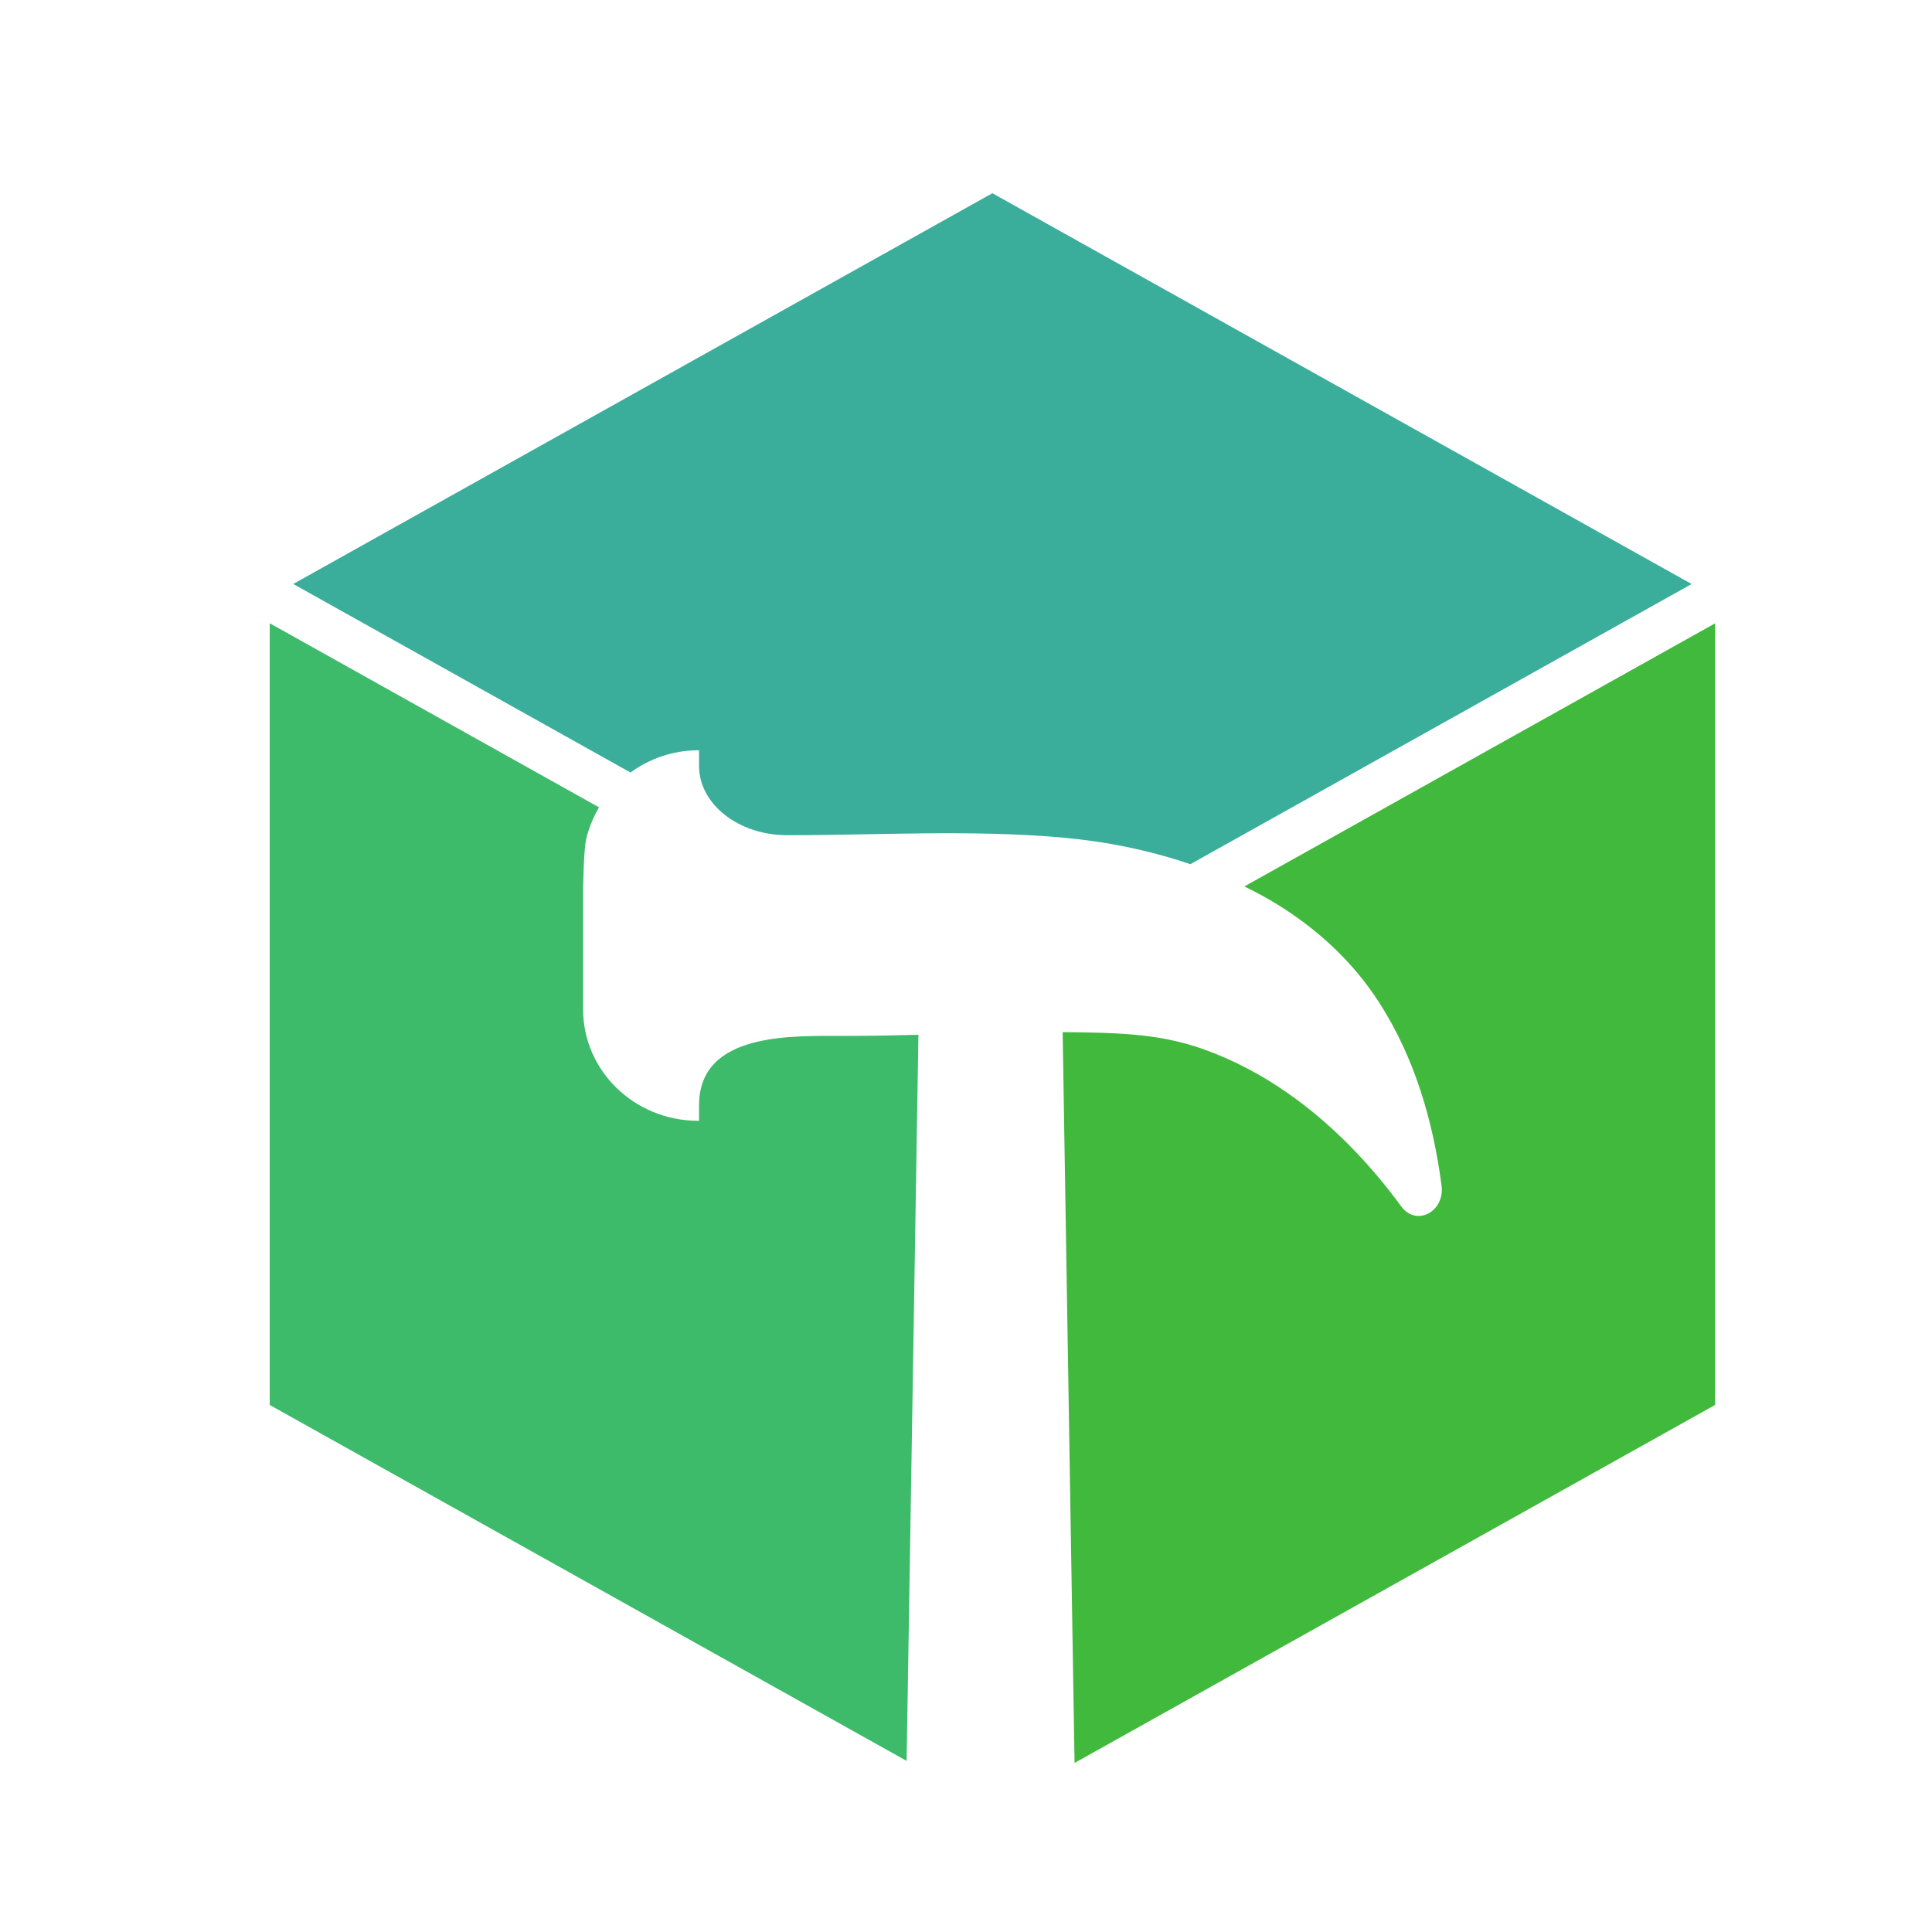
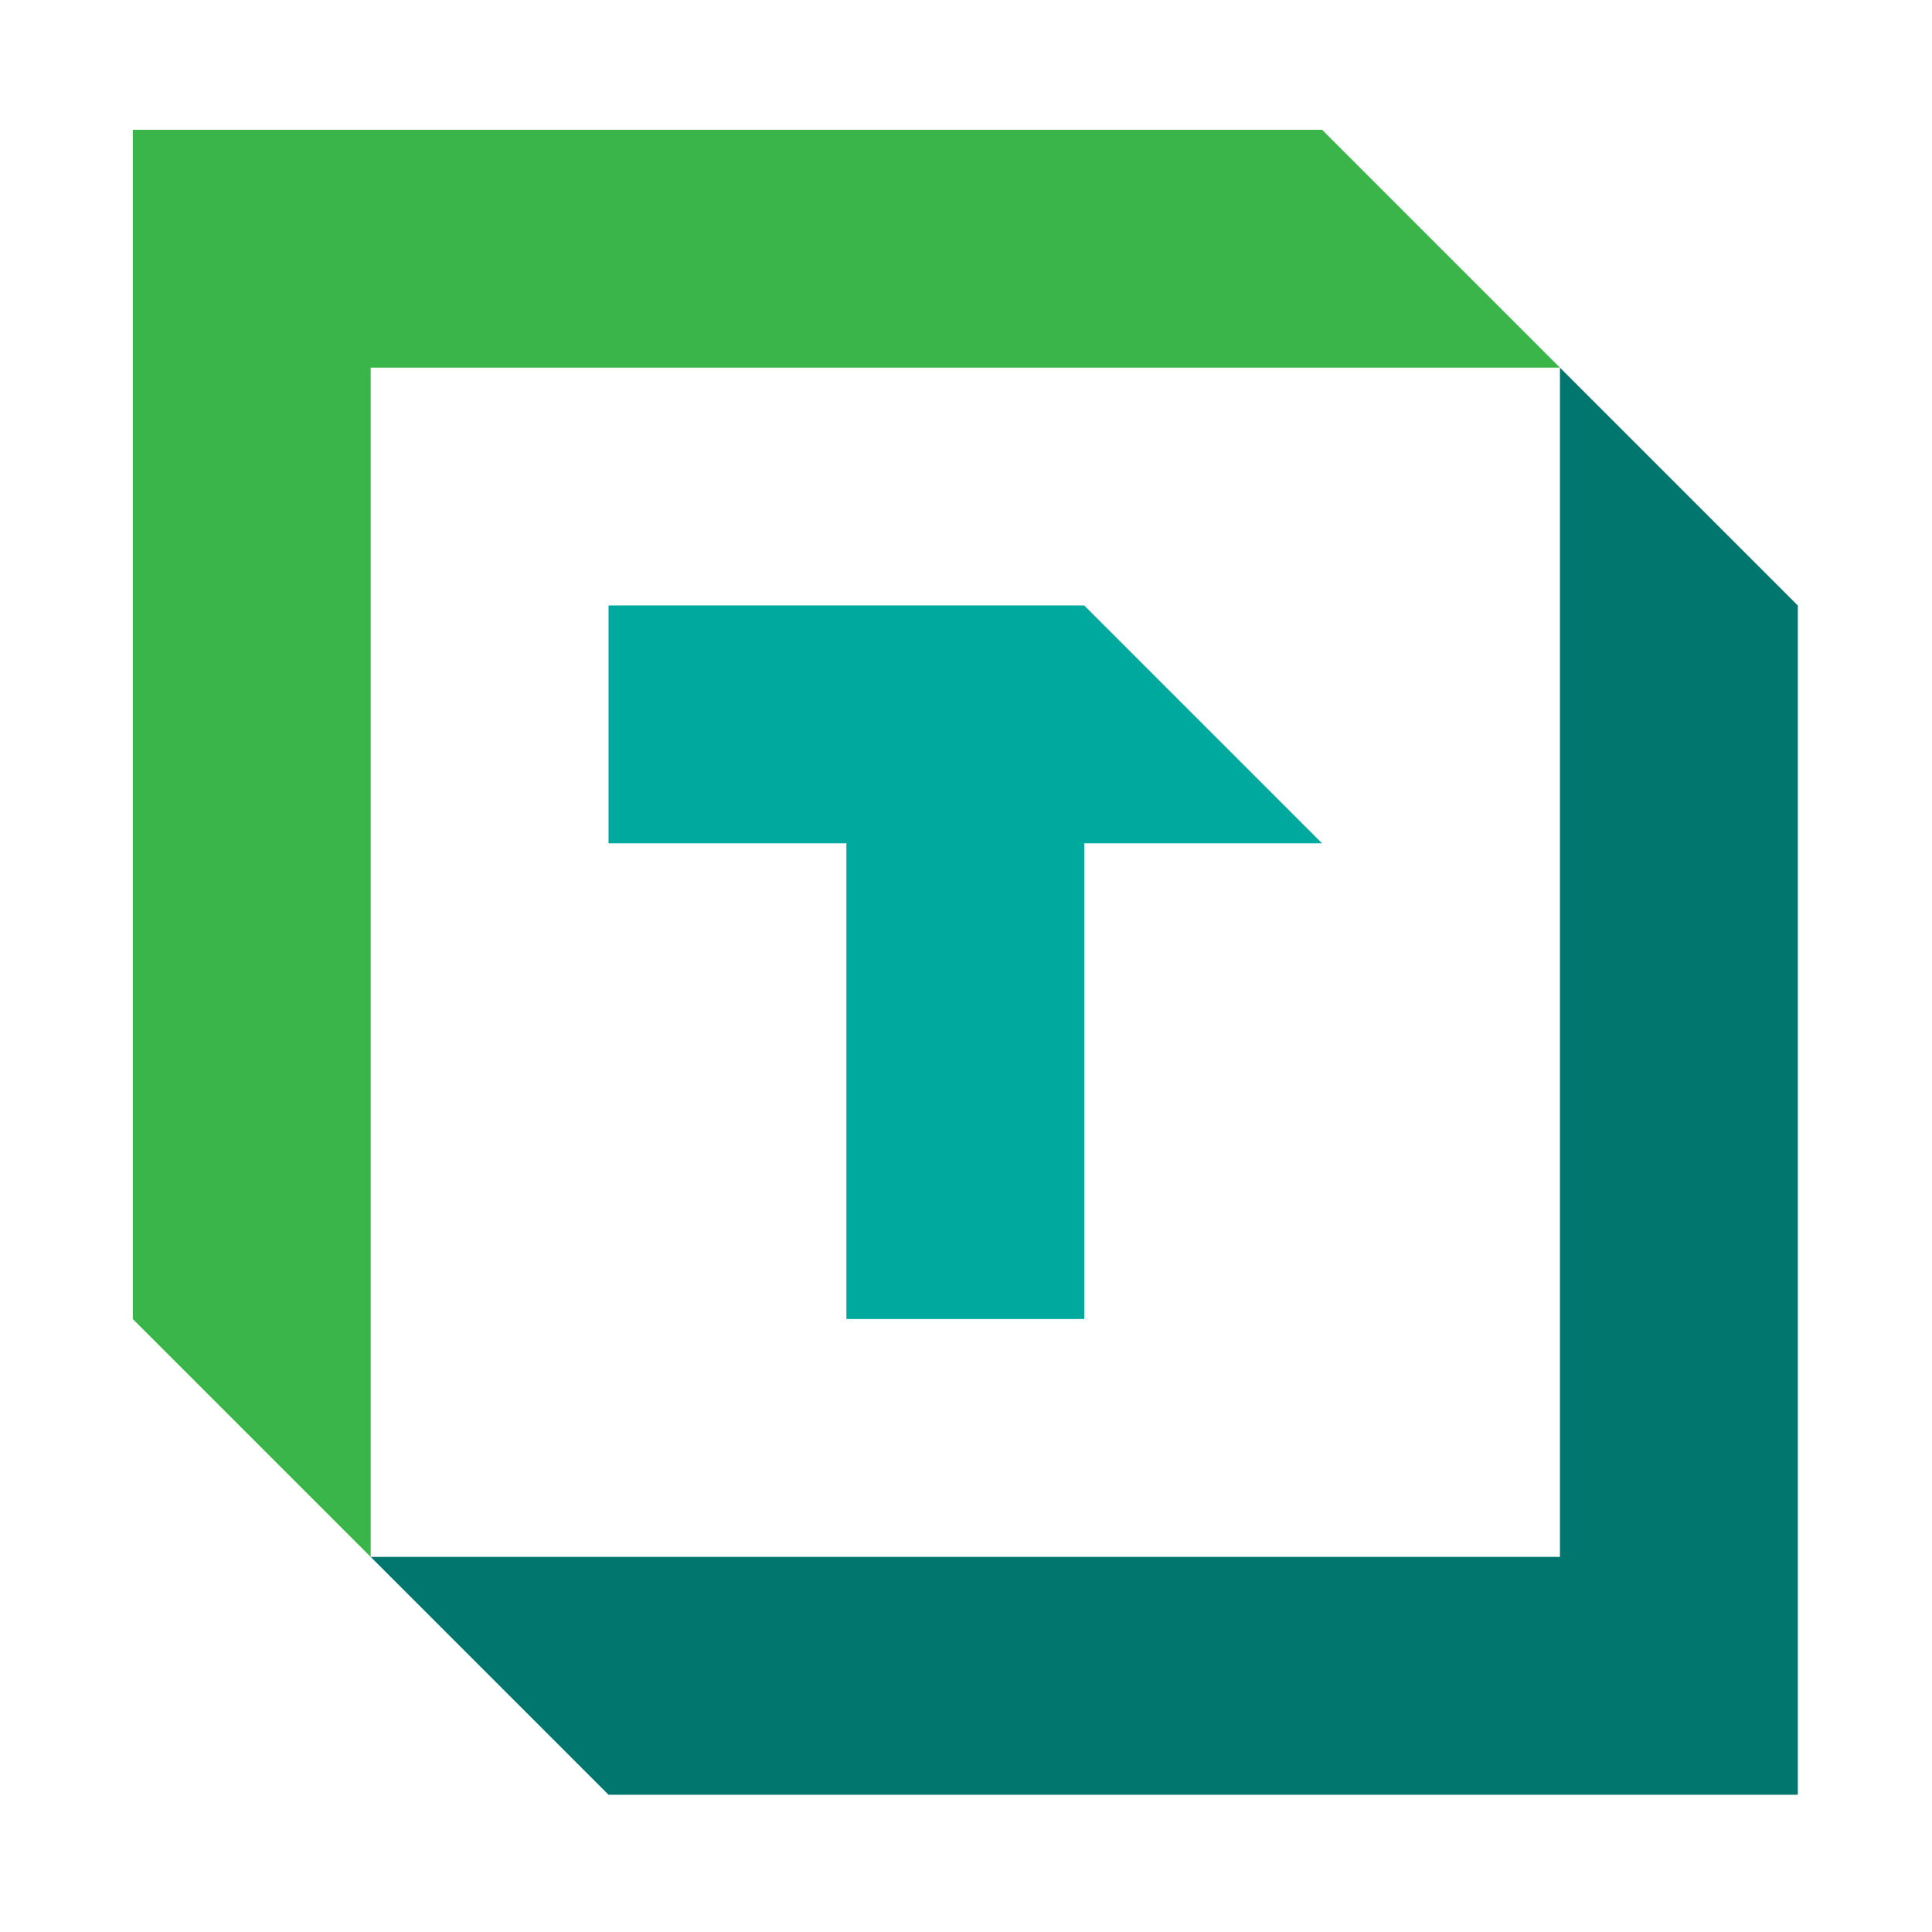
- <svg xmlns="http://www.w3.org/2000/svg" width="80" height="80" version="1.1" xml:space="preserve">
-   <g>
-     <g stroke="null" id="svg_1">
-       <path stroke="null" d="m26.109,31.988c0.778,-0.569 1.736,-0.914 2.782,-0.92c0.018,-0 0.037,-0 0.055,-0l0,0.648c0,1.584 1.635,2.868 3.652,2.868c3.775,0 7.604,-0.236 11.371,0.096c1.793,0.158 3.603,0.52 5.322,1.104l20.756,-11.601l-28.955,-16.182l-28.95,16.18l13.967,7.808" id="path14" fill-rule="nonzero" fill="#3aae9b" />
-       <path stroke="null" d="m38.029,42.847c-0.978,0.025 -1.957,0.046 -2.935,0.049c-2.137,0.007 -6.147,-0.229 -6.147,2.866c0,0.001 0,0.648 0,0.648l-0.055,-0c-2.625,-0.01 -4.747,-2.073 -4.747,-4.614l0,-4.915c0,0 0.02,-1.768 0.135,-2.165c0.11,-0.456 0.291,-0.887 0.525,-1.285l-13.637,-7.624l0,32.369l26.373,14.739l0.489,-30.068" id="path16" fill-rule="nonzero" fill="#3dba6a" />
-       <path stroke="null" d="m51.527,36.705c0.455,0.224 0.903,0.461 1.332,0.725c1.688,1.038 3.159,2.386 4.254,4.089c1.467,2.28 2.231,4.92 2.578,7.567c0.143,1.092 -1.046,1.715 -1.663,0.875c-1.312,-1.788 -2.879,-3.426 -4.723,-4.709c-1.065,-0.742 -2.224,-1.361 -3.456,-1.8c-1.392,-0.496 -2.703,-0.635 -4.183,-0.684c-0.555,-0.018 -1.109,-0.026 -1.664,-0.029l0.493,30.261l26.524,-14.824l0,-32.365l-19.492,10.894" id="path18" fill-rule="nonzero" fill="#41b93c" />
+ <svg xmlns="http://www.w3.org/2000/svg" version="1.1" id="svg2" width="80" height="80" viewBox="0 0 350 350">
+   <defs id="defs6">
+     <clipPath clipPathUnits="userSpaceOnUse" id="clipPath32">
+       <path d="M 0,2000 H 3000 V 0 H 0 Z" id="path30" />
+     </clipPath>
+   </defs>
+   <g id="g8" transform="matrix(0.783443, 0, 0, -0.783443, -367.6578, 963.6411)" style="">
+     <g id="g10" transform="translate(775,1035)">
+       <path d="m 0,0 -55,55 h -55 -55 V 0 h 55 v -110 h 55 V 0 Z" style="fill:#00a99d;fill-opacity:1;fill-rule:nonzero;stroke:none" id="path12" />
+     </g>
+     <g id="g14" transform="translate(830,1145)">
+       <path d="m 0,0 v -275 h -275 l 55,-55 H 0 55 v 55 220 z" style="fill:#00766e;fill-opacity:1;fill-rule:nonzero;stroke:none" id="path16" />
+     </g>
+     <g id="g18" transform="translate(830,1145)">
+       <path d="m 0,0 -55,55 h -220 -55 V 0 -220 l 55,-55 V 0 Z" style="fill:#39b54a;fill-opacity:1;fill-rule:nonzero;stroke:none" id="path20" />
    </g>
  </g>
</svg>
